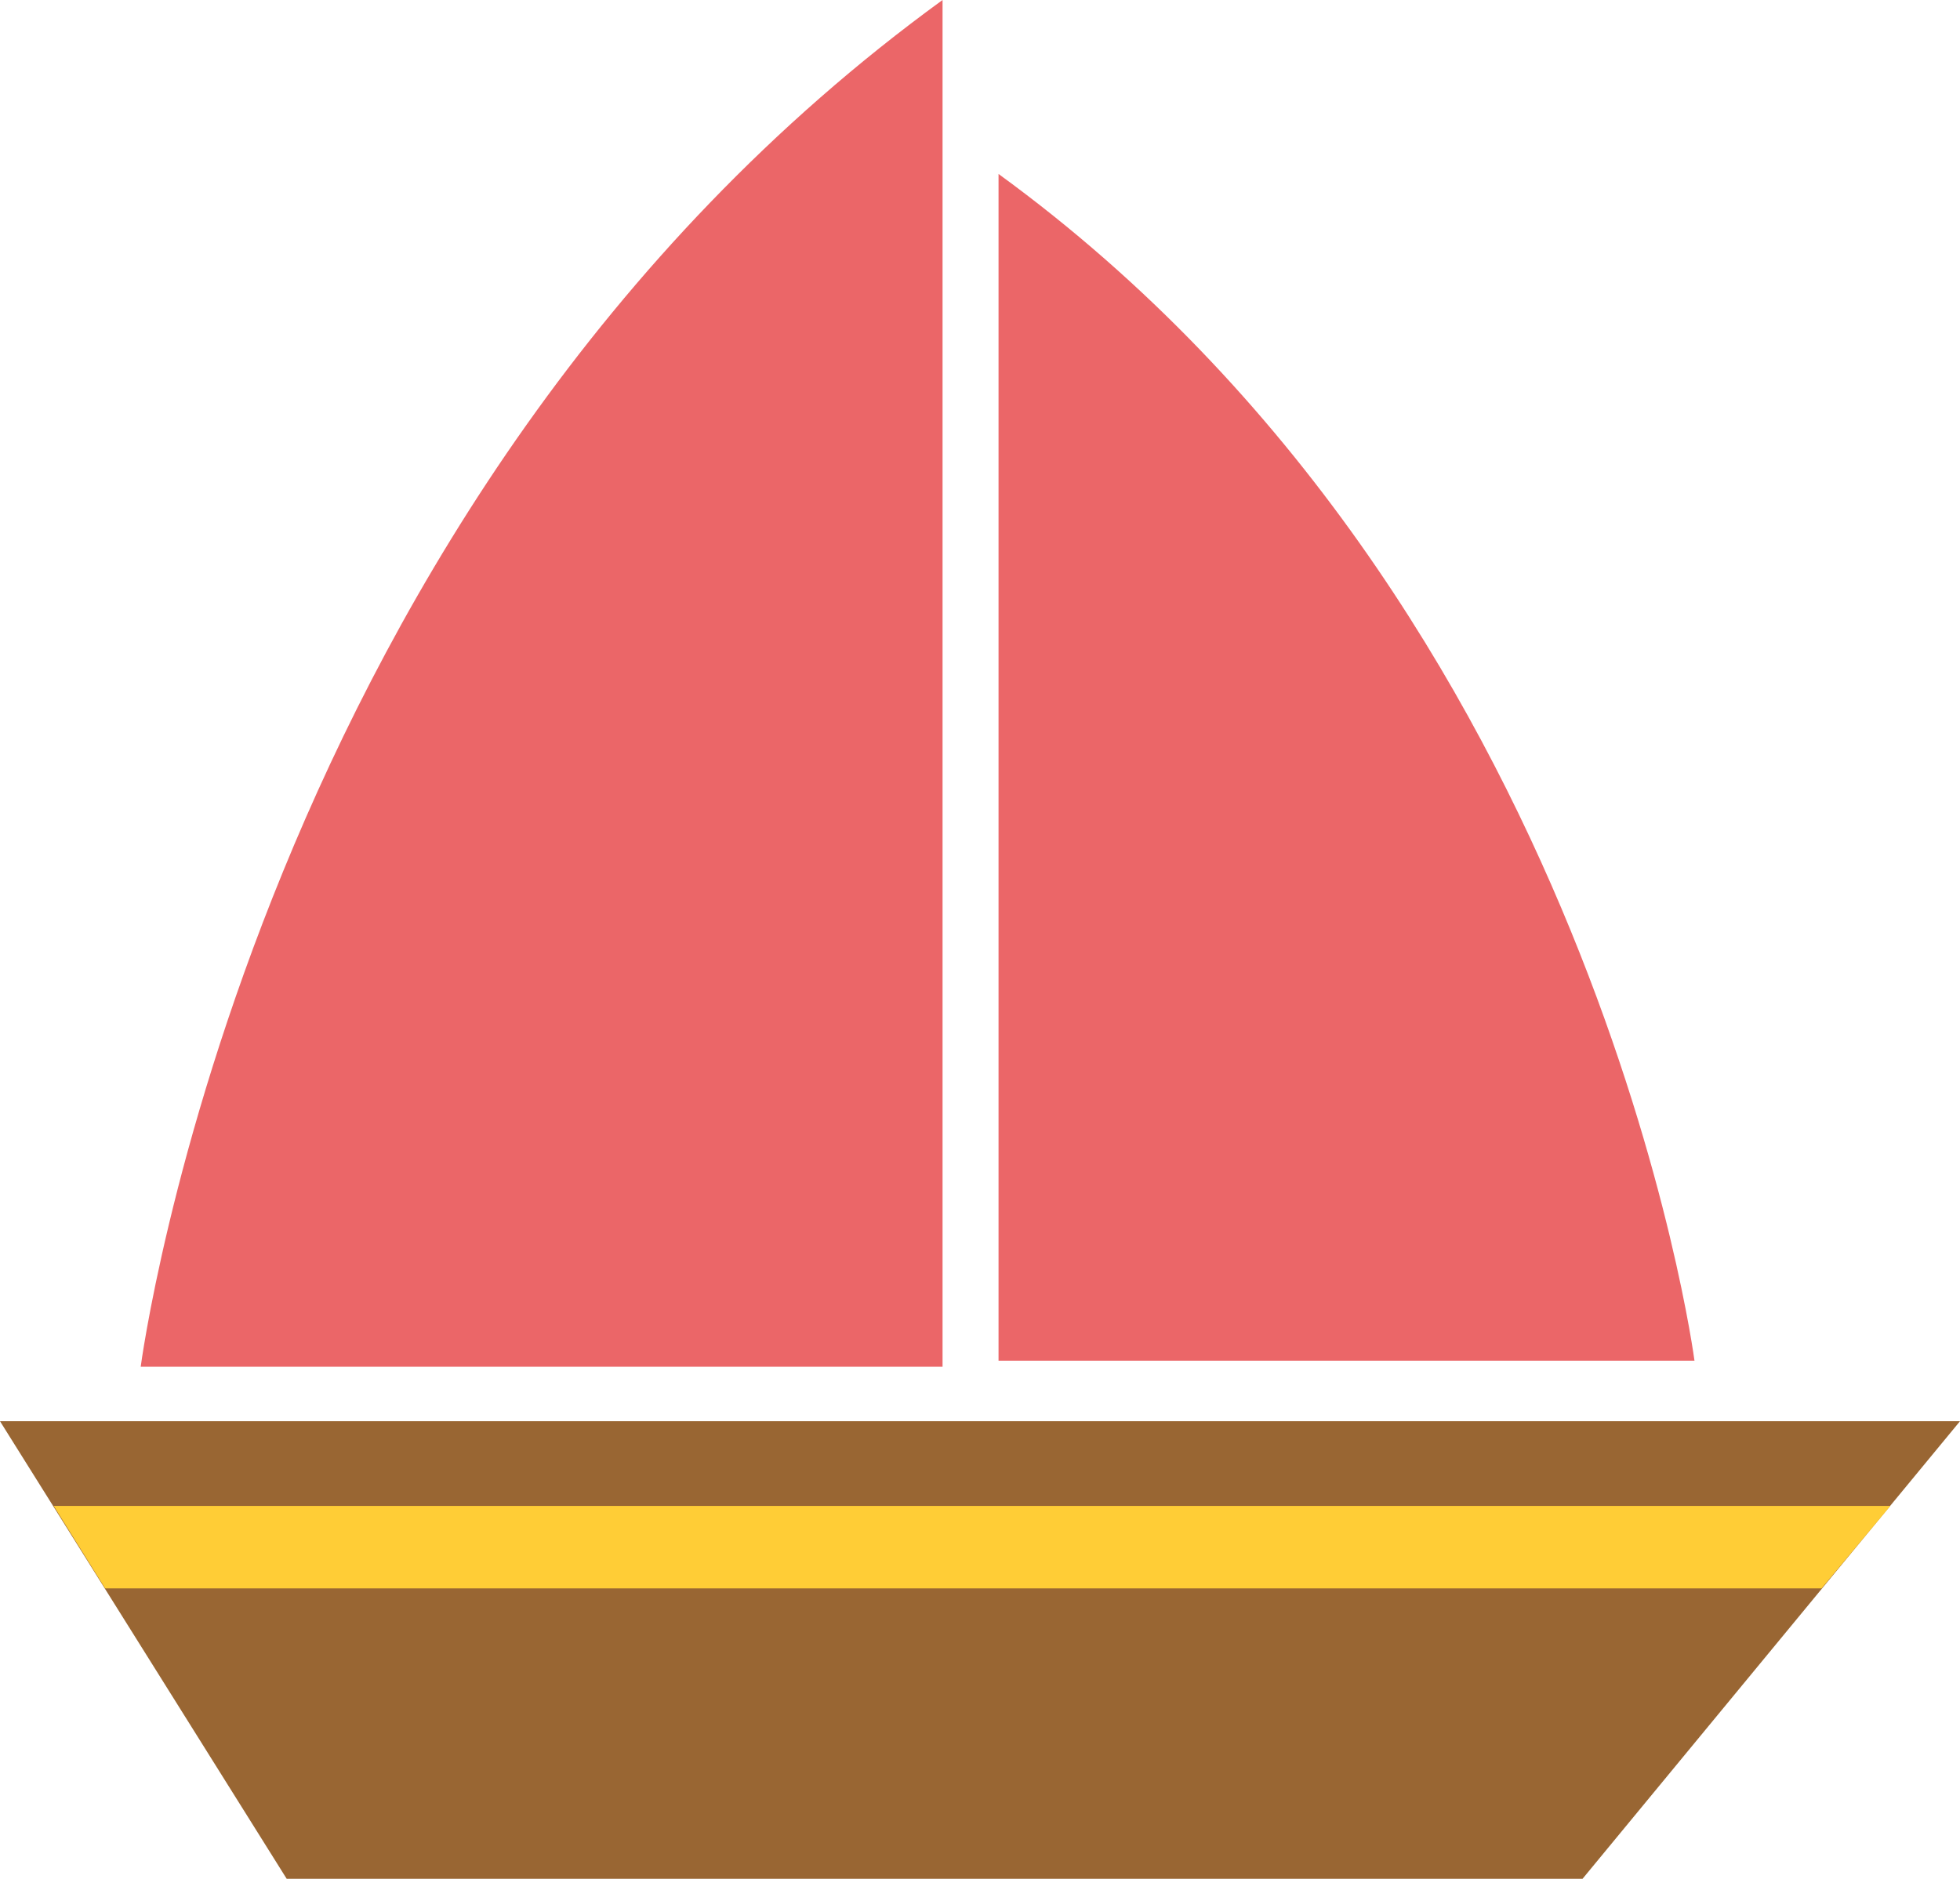
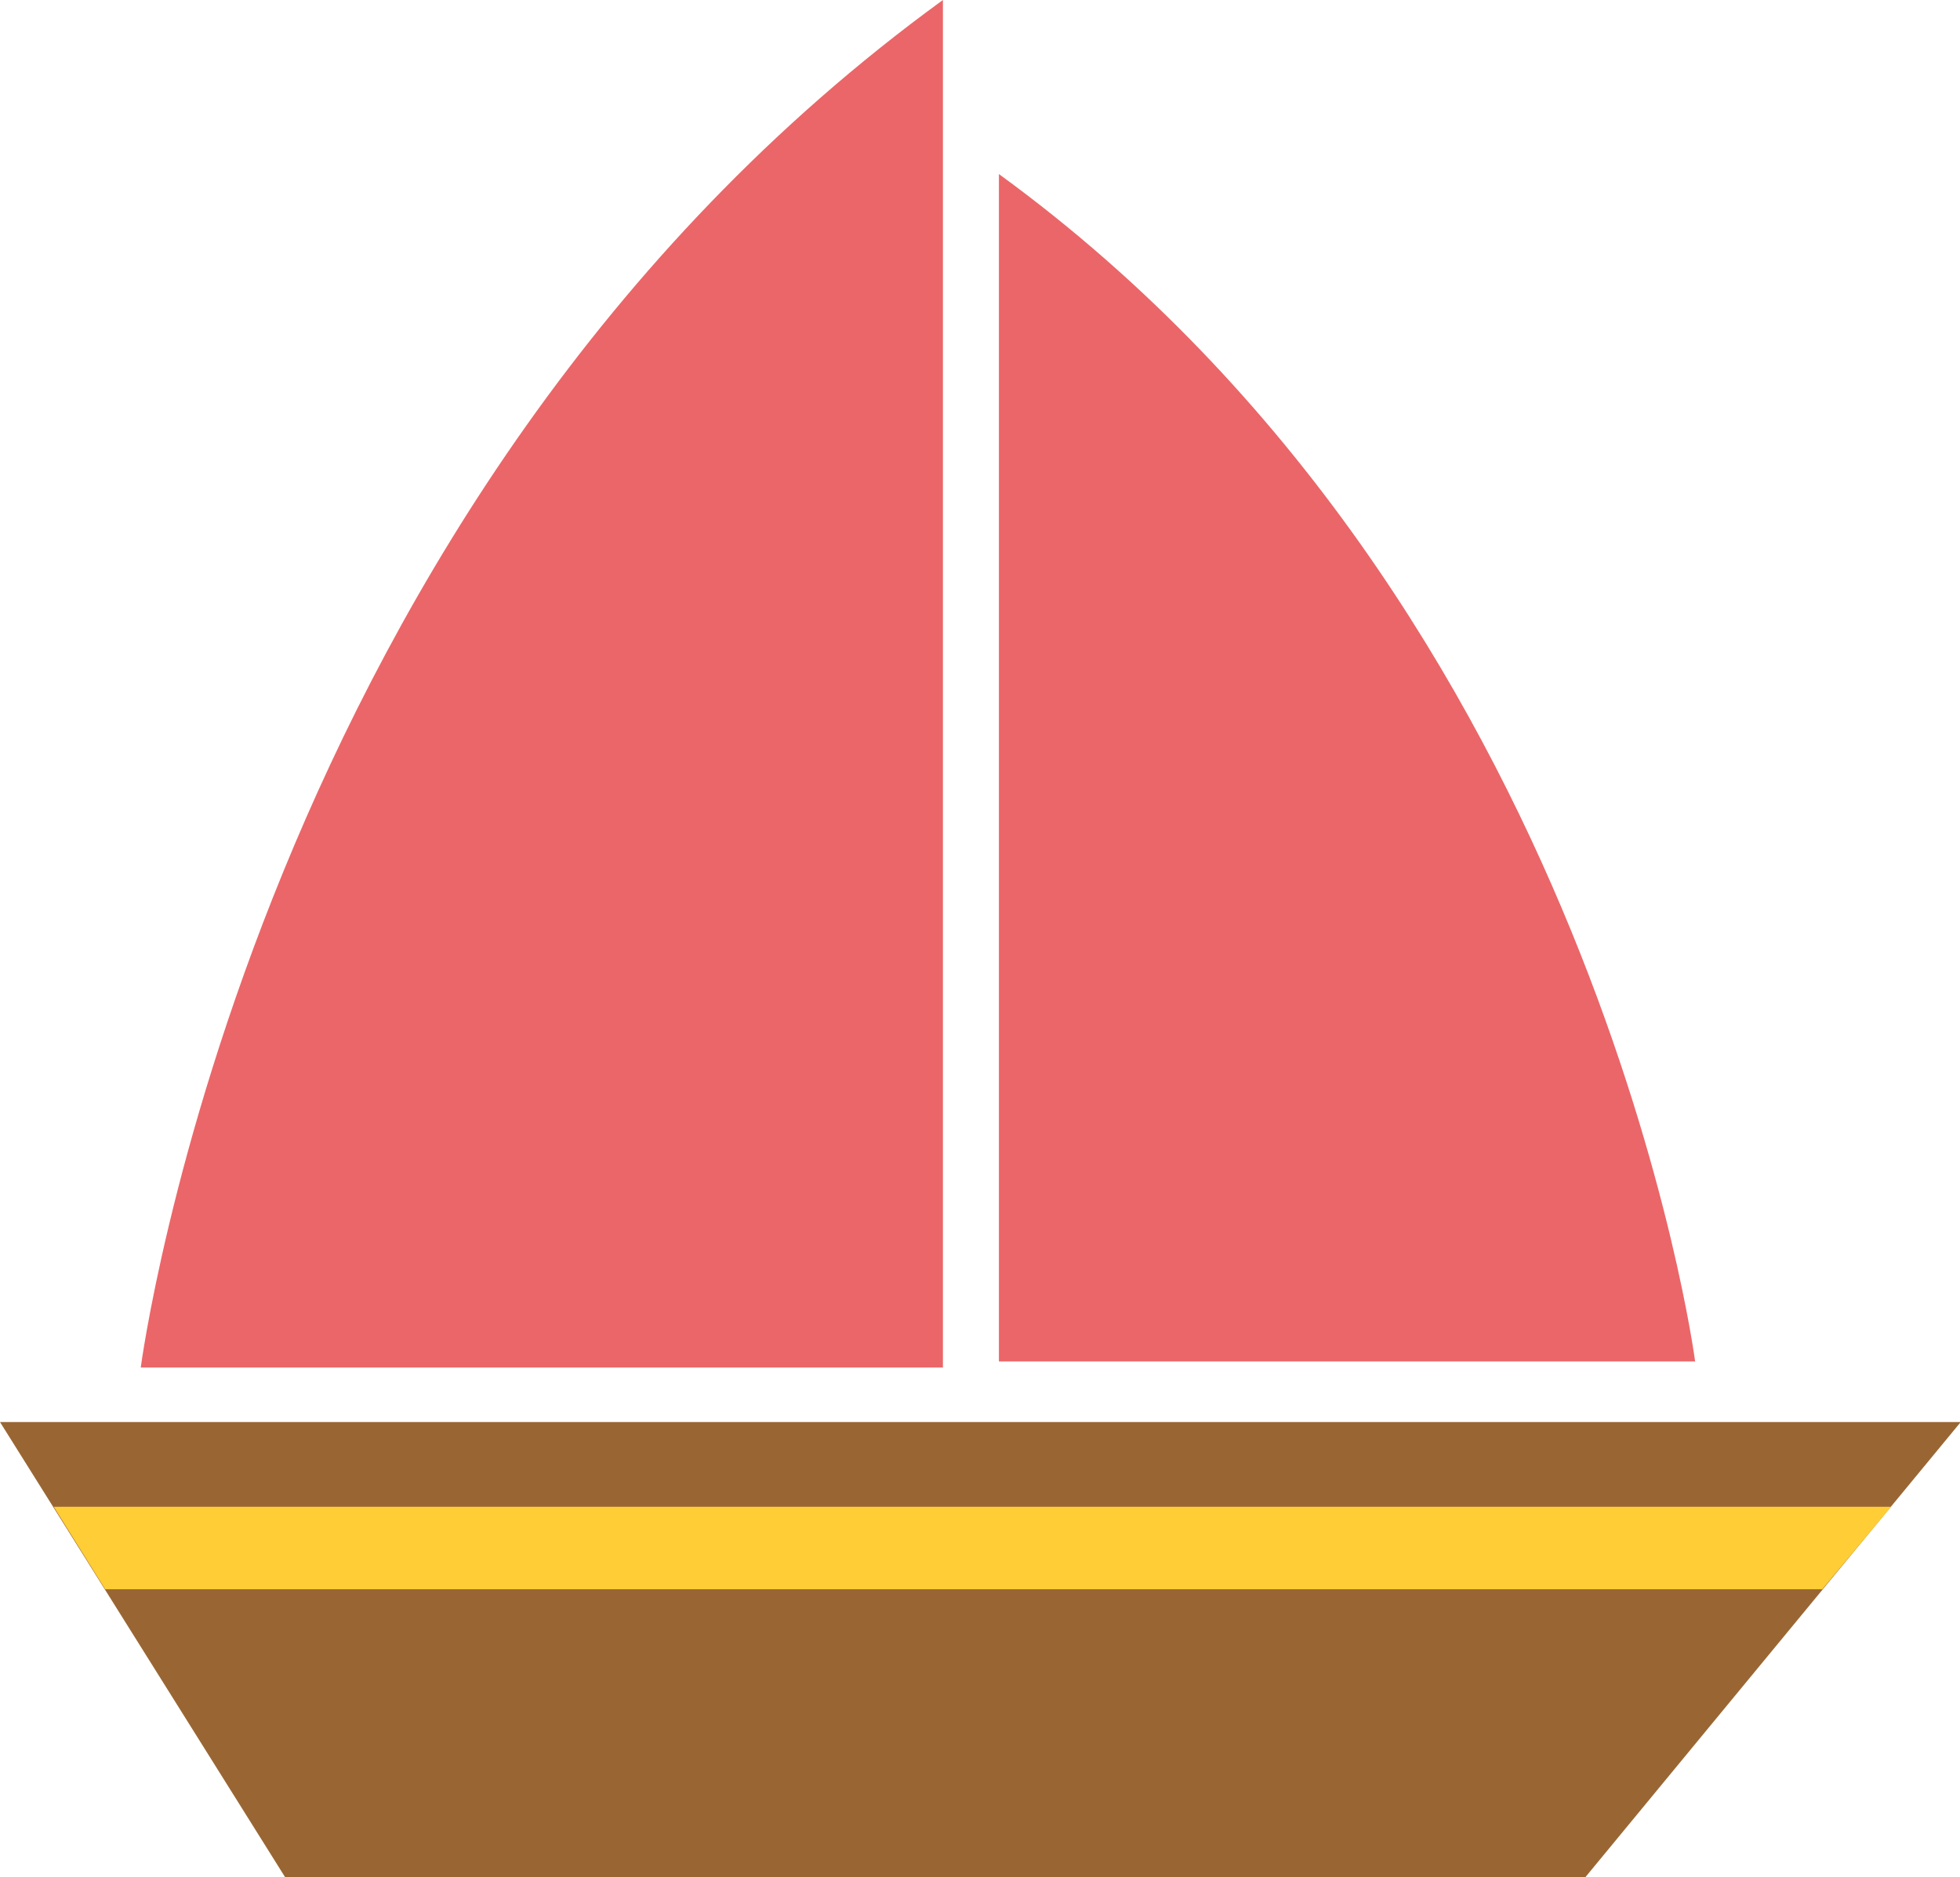
- <svg xmlns="http://www.w3.org/2000/svg" viewBox="0 0 259.1 248.4">
+ <svg xmlns="http://www.w3.org/2000/svg" viewBox="0 0 259 248">
  <path fill="#963" d="M125.7 187.9H0l37.9 60.5h171.3l49.9-60.5z" />
  <path fill="#EB6668" d="M18.6 180.7h106V0c-91.1 66.2-106 180.7-106 180.7zM132 23v156.9h92S211 80.5 132 23z" />
  <path fill="#FFCD36" d="M125.7 199.1H7.1l6.8 10.9H240.8l9.1-10.9z" />
</svg>
